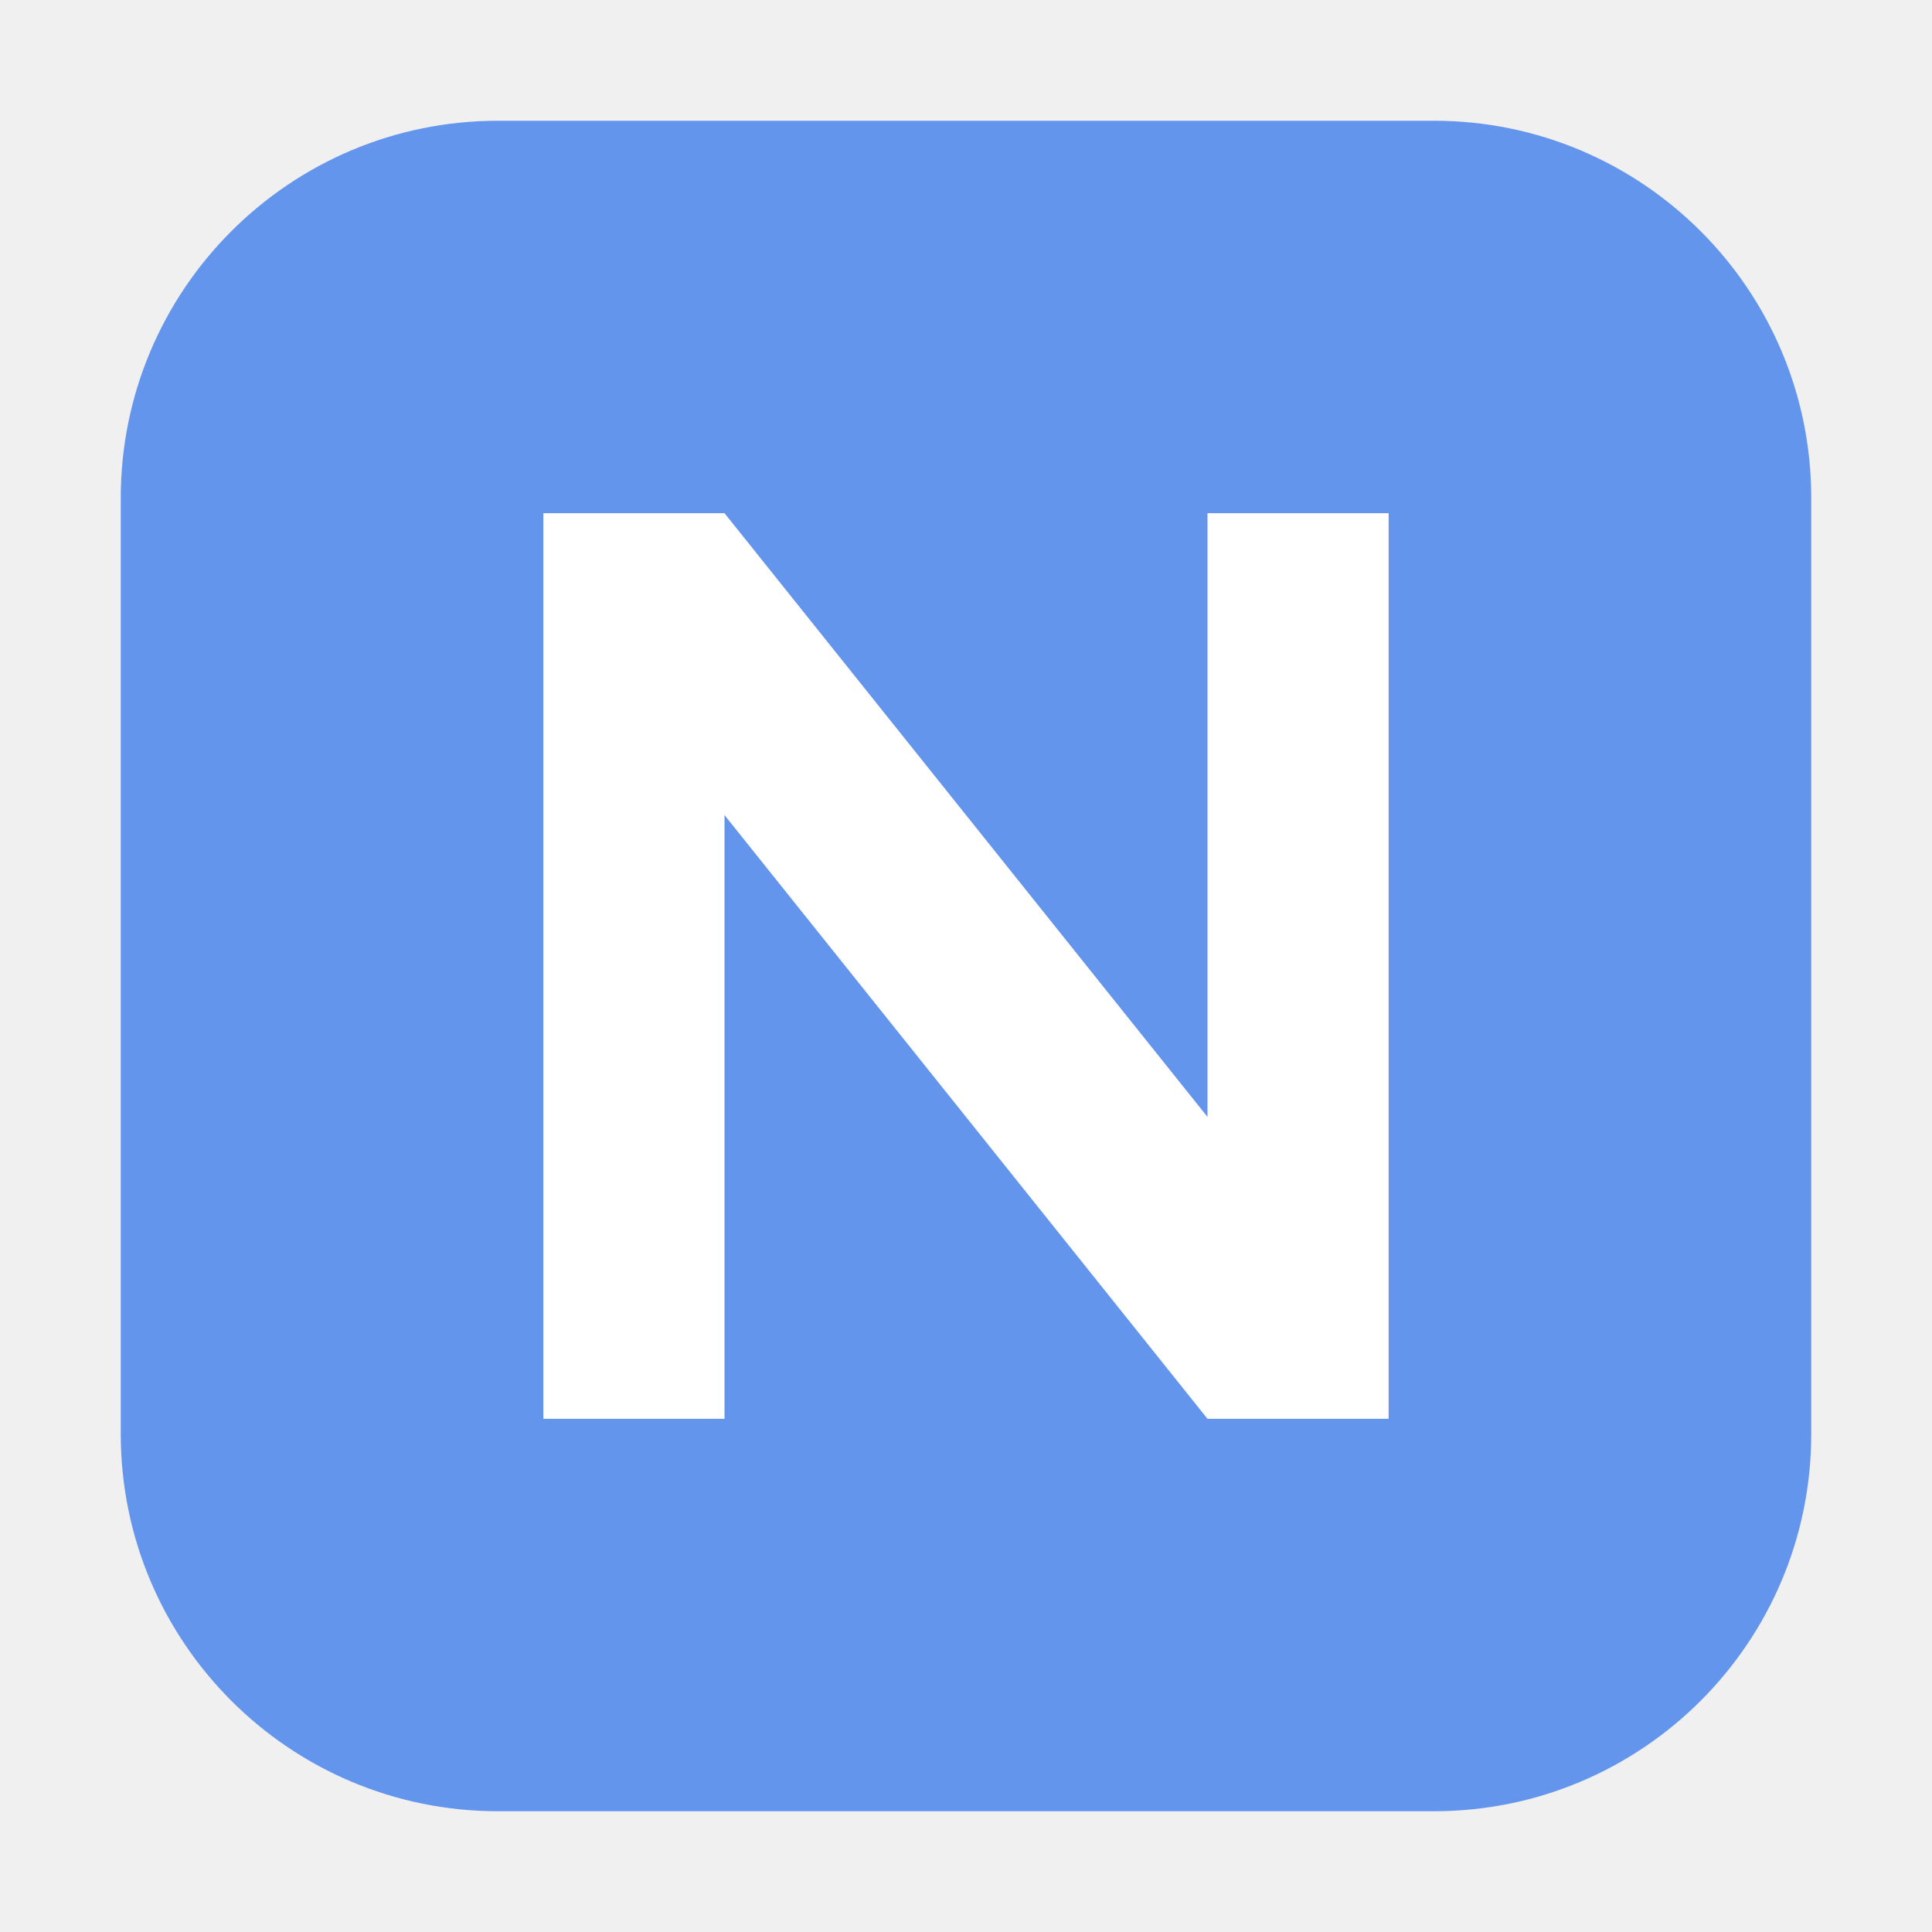
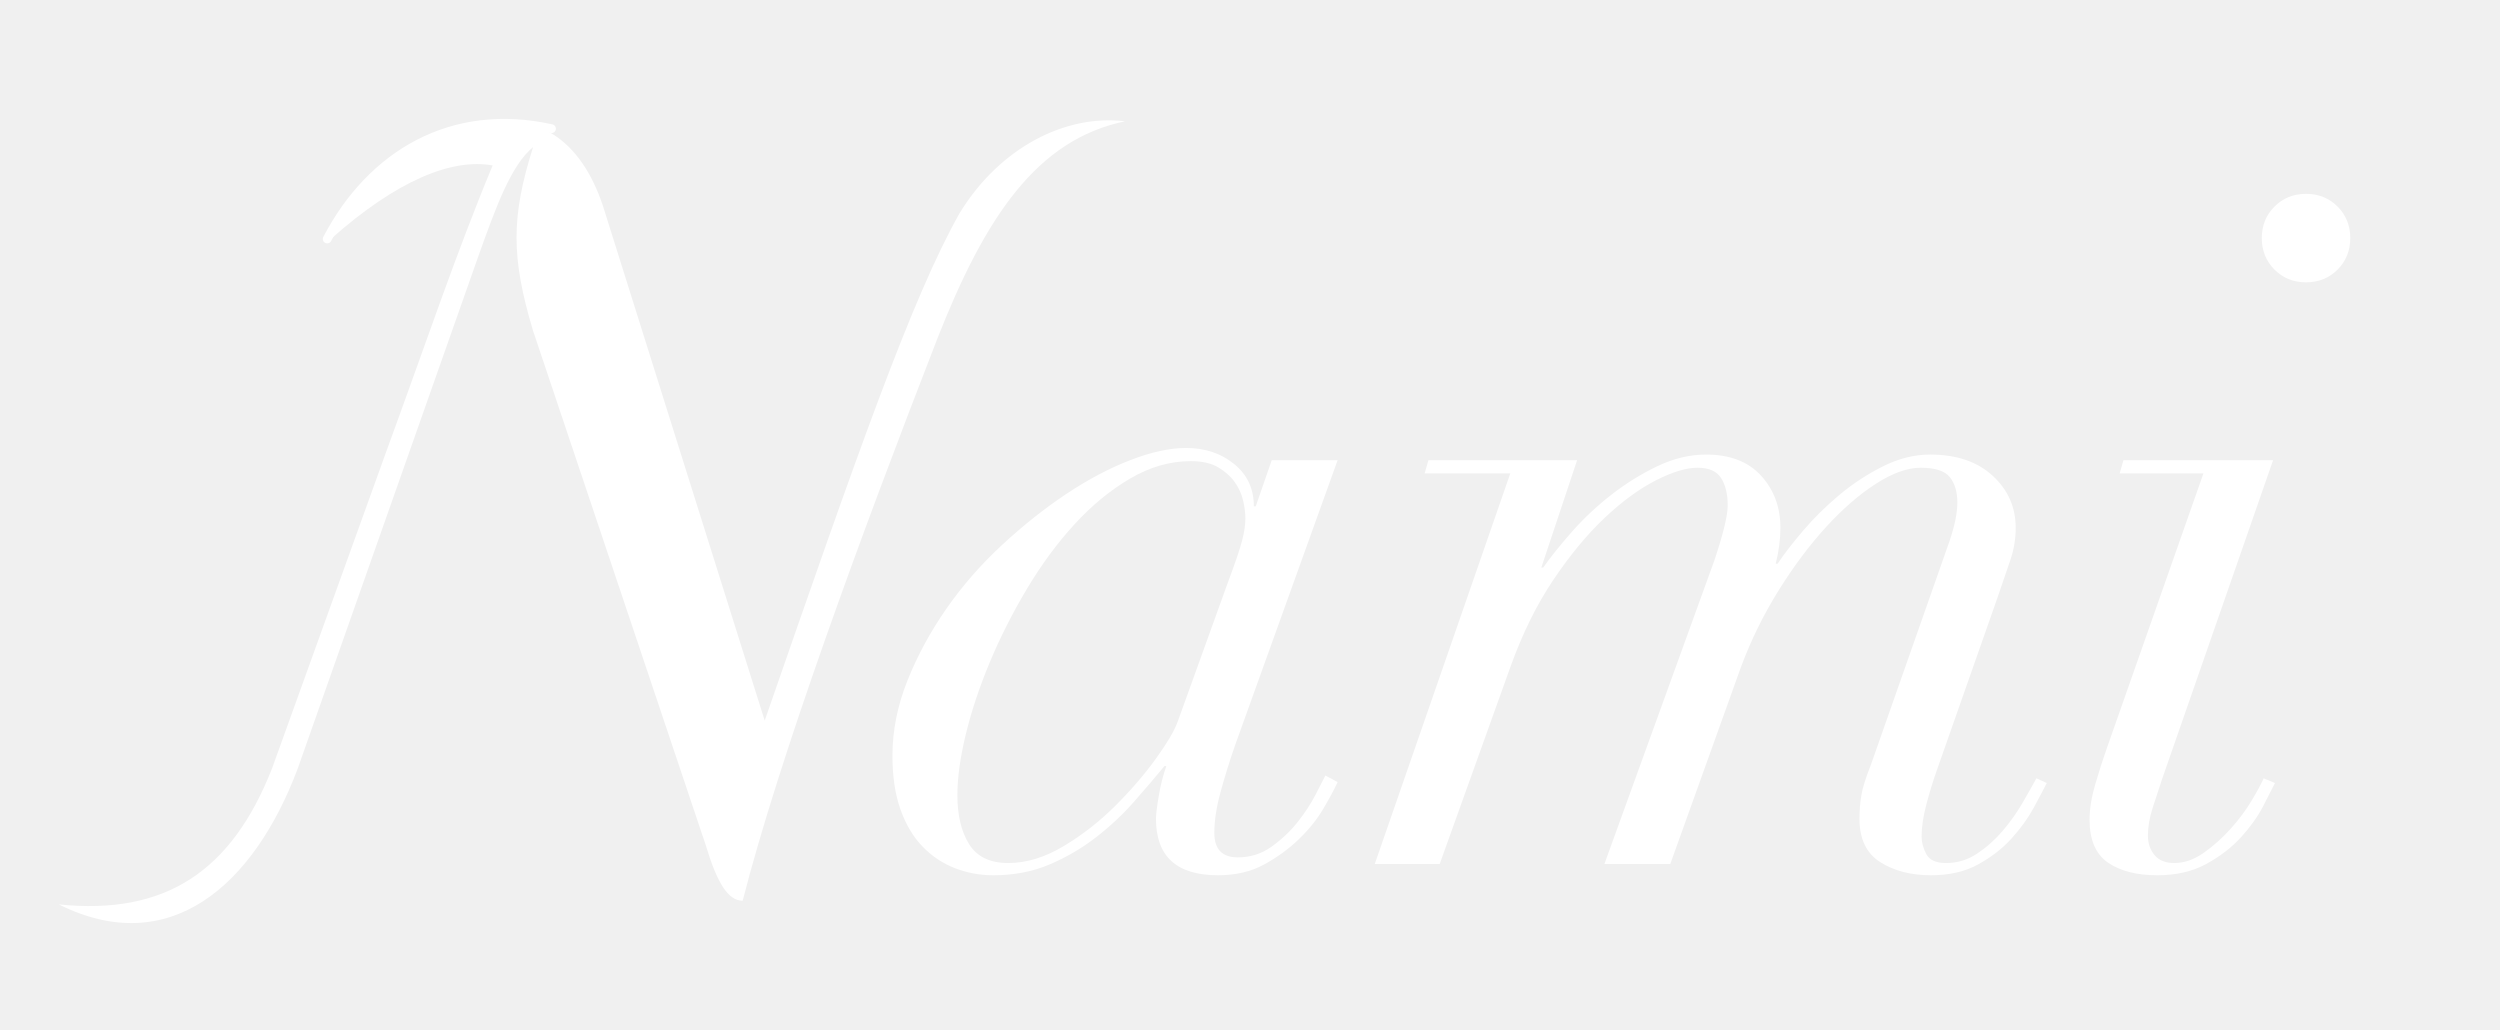
- <svg xmlns="http://www.w3.org/2000/svg" width="1024" height="1024" viewBox="0 0 1024 1024">
-   <rect x="64" y="64" width="896" height="896" rx="200" fill="#6495ed" />
-   <path d="M288 752V272h96l256 320V272h96v480h-96L384 432v320z" fill="#fff" />
+ <svg xmlns="http://www.w3.org/2000/svg" width="680" height="280" viewBox="155 340 680 280">
+   <g fill="#FFFFFF">
+     <path d="M171 586 C201 601 224 581 236 549 L285 410 C290 396 294 385 300 380 C294 399 294 410 300 430 L347 570 C350 580 353 585 357 585 C367 546 389 486 410 432 C423 399 437 378 461 373 C445 371 427 380 416 398 C403 421 388 464 363 536 L319 396 C313 378 301 370 285 374 C266 377 253 389 245 405 C263 389 278 383 289 385 C279 409 271 433 260 463 L229 549 C218 577 200 589 171 586 Z" />
+     <path d="M244 405 C256 382 278 369 305 375" fill="none" stroke="#FFFFFF" stroke-width="2.4" stroke-linecap="round" />
+     <path d="M488.88 498.712 L475.312 536.344 Q474.032 539.928 469.424 546.328 Q464.816 552.728 458.416 559.128 Q452.016 565.528 444.336 570.136 Q436.656 574.744 429.232 574.744 Q421.808 574.744 418.608 569.624 Q415.408 564.504 415.408 556.312 Q415.408 549.144 417.712 539.672 Q420.016 530.2 424.24 520.088 Q428.464 509.976 434.352 500.12 Q440.24 490.264 447.28 482.584 Q454.32 474.904 462.384 470.168 Q470.448 465.432 478.896 465.432 Q483.504 465.432 486.32 467.096 Q489.136 468.76 490.8 471.064 Q492.464 473.368 493.104 476.056 Q493.744 478.744 493.744 481.048 Q493.744 483.608 492.848 487.064 Q491.952 490.52 488.88 498.712 Z M490.928 542.744 L518.832 465.176 L500.912 465.176 L496.56 477.72 L496.048 477.72 Q496.048 470.552 490.672 466.2 Q485.296 461.848 477.616 461.848 Q470.96 461.848 462.384 465.176 Q453.808 468.504 444.976 474.392 Q436.144 480.28 427.568 488.216 Q418.992 496.152 412.464 505.496 Q405.936 514.84 401.84 525.08 Q397.744 535.32 397.744 545.56 Q397.744 554.008 399.92 560.152 Q402.096 566.296 405.936 570.264 Q409.776 574.232 414.768 576.152 Q419.76 578.072 425.136 578.072 Q433.584 578.072 440.496 575.128 Q447.408 572.184 453.168 567.704 Q458.928 563.224 463.536 557.976 Q468.144 552.728 471.728 548.376 L472.24 548.376 Q470.96 551.96 470.192 556.44 Q469.424 560.92 469.424 562.712 Q469.424 578.072 486.32 578.072 Q493.488 578.072 498.864 575.128 Q504.24 572.184 508.336 568.216 Q512.432 564.248 514.992 559.896 Q517.552 555.544 518.832 552.728 L515.504 550.936 Q514.736 552.472 512.816 556.184 Q510.896 559.896 507.952 563.608 Q505.008 567.32 500.912 570.264 Q496.816 573.208 491.696 573.208 Q485.296 573.208 485.296 566.552 Q485.296 561.688 486.96 555.544 Q488.624 549.4 490.928 542.744 Z" />
+     <path d="M565.8 468.76 L528.936 575 L546.6 575 L565.8 521.496 Q570.664 507.928 577.448 497.816 Q584.232 487.704 591.4 480.92 Q598.568 474.136 605.352 470.68 Q612.136 467.224 616.744 467.224 Q621.352 467.224 623.144 470.04 Q624.936 472.856 624.936 477.464 Q624.936 481.56 621.352 492.312 L591.4 575 L609.32 575 L628.52 521.496 Q632.616 510.488 638.76 500.632 Q644.904 490.776 651.688 483.352 Q658.472 475.928 665.256 471.576 Q672.04 467.224 677.416 467.224 Q683.304 467.224 685.352 469.784 Q687.4 472.344 687.4 476.696 Q687.4 480.792 685.352 486.936 L663.848 548.12 Q661.8 553.24 661.288 556.312 Q660.776 559.384 660.776 562.712 Q660.776 570.904 666.408 574.488 Q672.04 578.072 680.232 578.072 Q687.656 578.072 693.032 575.128 Q698.408 572.184 702.12 568.088 Q705.832 563.992 708.136 559.768 Q710.44 555.544 711.72 552.984 L708.904 551.704 Q707.368 554.52 705.064 558.488 Q702.76 562.456 699.688 566.04 Q696.616 569.624 692.776 572.184 Q688.936 574.744 684.328 574.744 Q680.232 574.744 678.952 572.312 Q677.672 569.88 677.672 567.576 Q677.672 563.736 678.952 558.872 Q680.232 554.008 681.768 549.656 L698.408 502.296 Q700.456 496.408 701.864 492.184 Q703.272 487.96 703.272 483.608 Q703.272 475.16 697 469.4 Q690.728 463.64 679.976 463.64 Q673.576 463.64 667.176 466.84 Q660.776 470.04 655.272 474.648 Q649.768 479.256 645.416 484.376 Q641.064 489.496 638.504 493.336 L637.992 493.336 Q639.272 488.216 639.272 483.608 Q639.272 475.16 634.024 469.4 Q628.776 463.64 619.048 463.64 Q612.392 463.64 605.736 466.84 Q599.08 470.04 593.192 474.648 Q587.304 479.256 582.568 484.632 Q577.832 490.008 574.76 494.36 L574.248 494.36 L583.976 465.176 L543.528 465.176 L542.504 468.76 Z" />
+     <path d="M770.208 404.76 Q770.208 409.88 773.664 413.336 Q777.12 416.792 782.24 416.792 Q787.36 416.792 790.816 413.336 Q794.272 409.88 794.272 404.76 Q794.272 399.64 790.816 396.184 Q787.36 392.728 782.24 392.728 Q777.12 392.728 773.664 396.184 Q770.208 399.64 770.208 404.76 Z M754.336 468.76 L727.968 543.768 Q726.432 548.12 724.896 553.368 Q723.36 558.616 723.36 562.968 Q723.36 571.16 728.352 574.616 Q733.344 578.072 741.792 578.072 Q749.472 578.072 755.104 575 Q760.736 571.928 764.576 567.704 Q768.416 563.48 770.592 559.256 Q772.768 555.032 773.792 552.984 L770.72 551.704 Q769.696 554.008 767.392 557.848 Q765.088 561.688 761.76 565.4 Q758.432 569.112 754.464 571.928 Q750.496 574.744 746.4 574.744 Q742.816 574.744 741.024 572.568 Q739.232 570.392 739.232 567.32 Q739.232 563.736 740.512 559.768 Q741.792 555.8 743.072 551.96 L773.28 465.176 L732.576 465.176 L731.552 468.76 Z" />
+   </g>
</svg>
